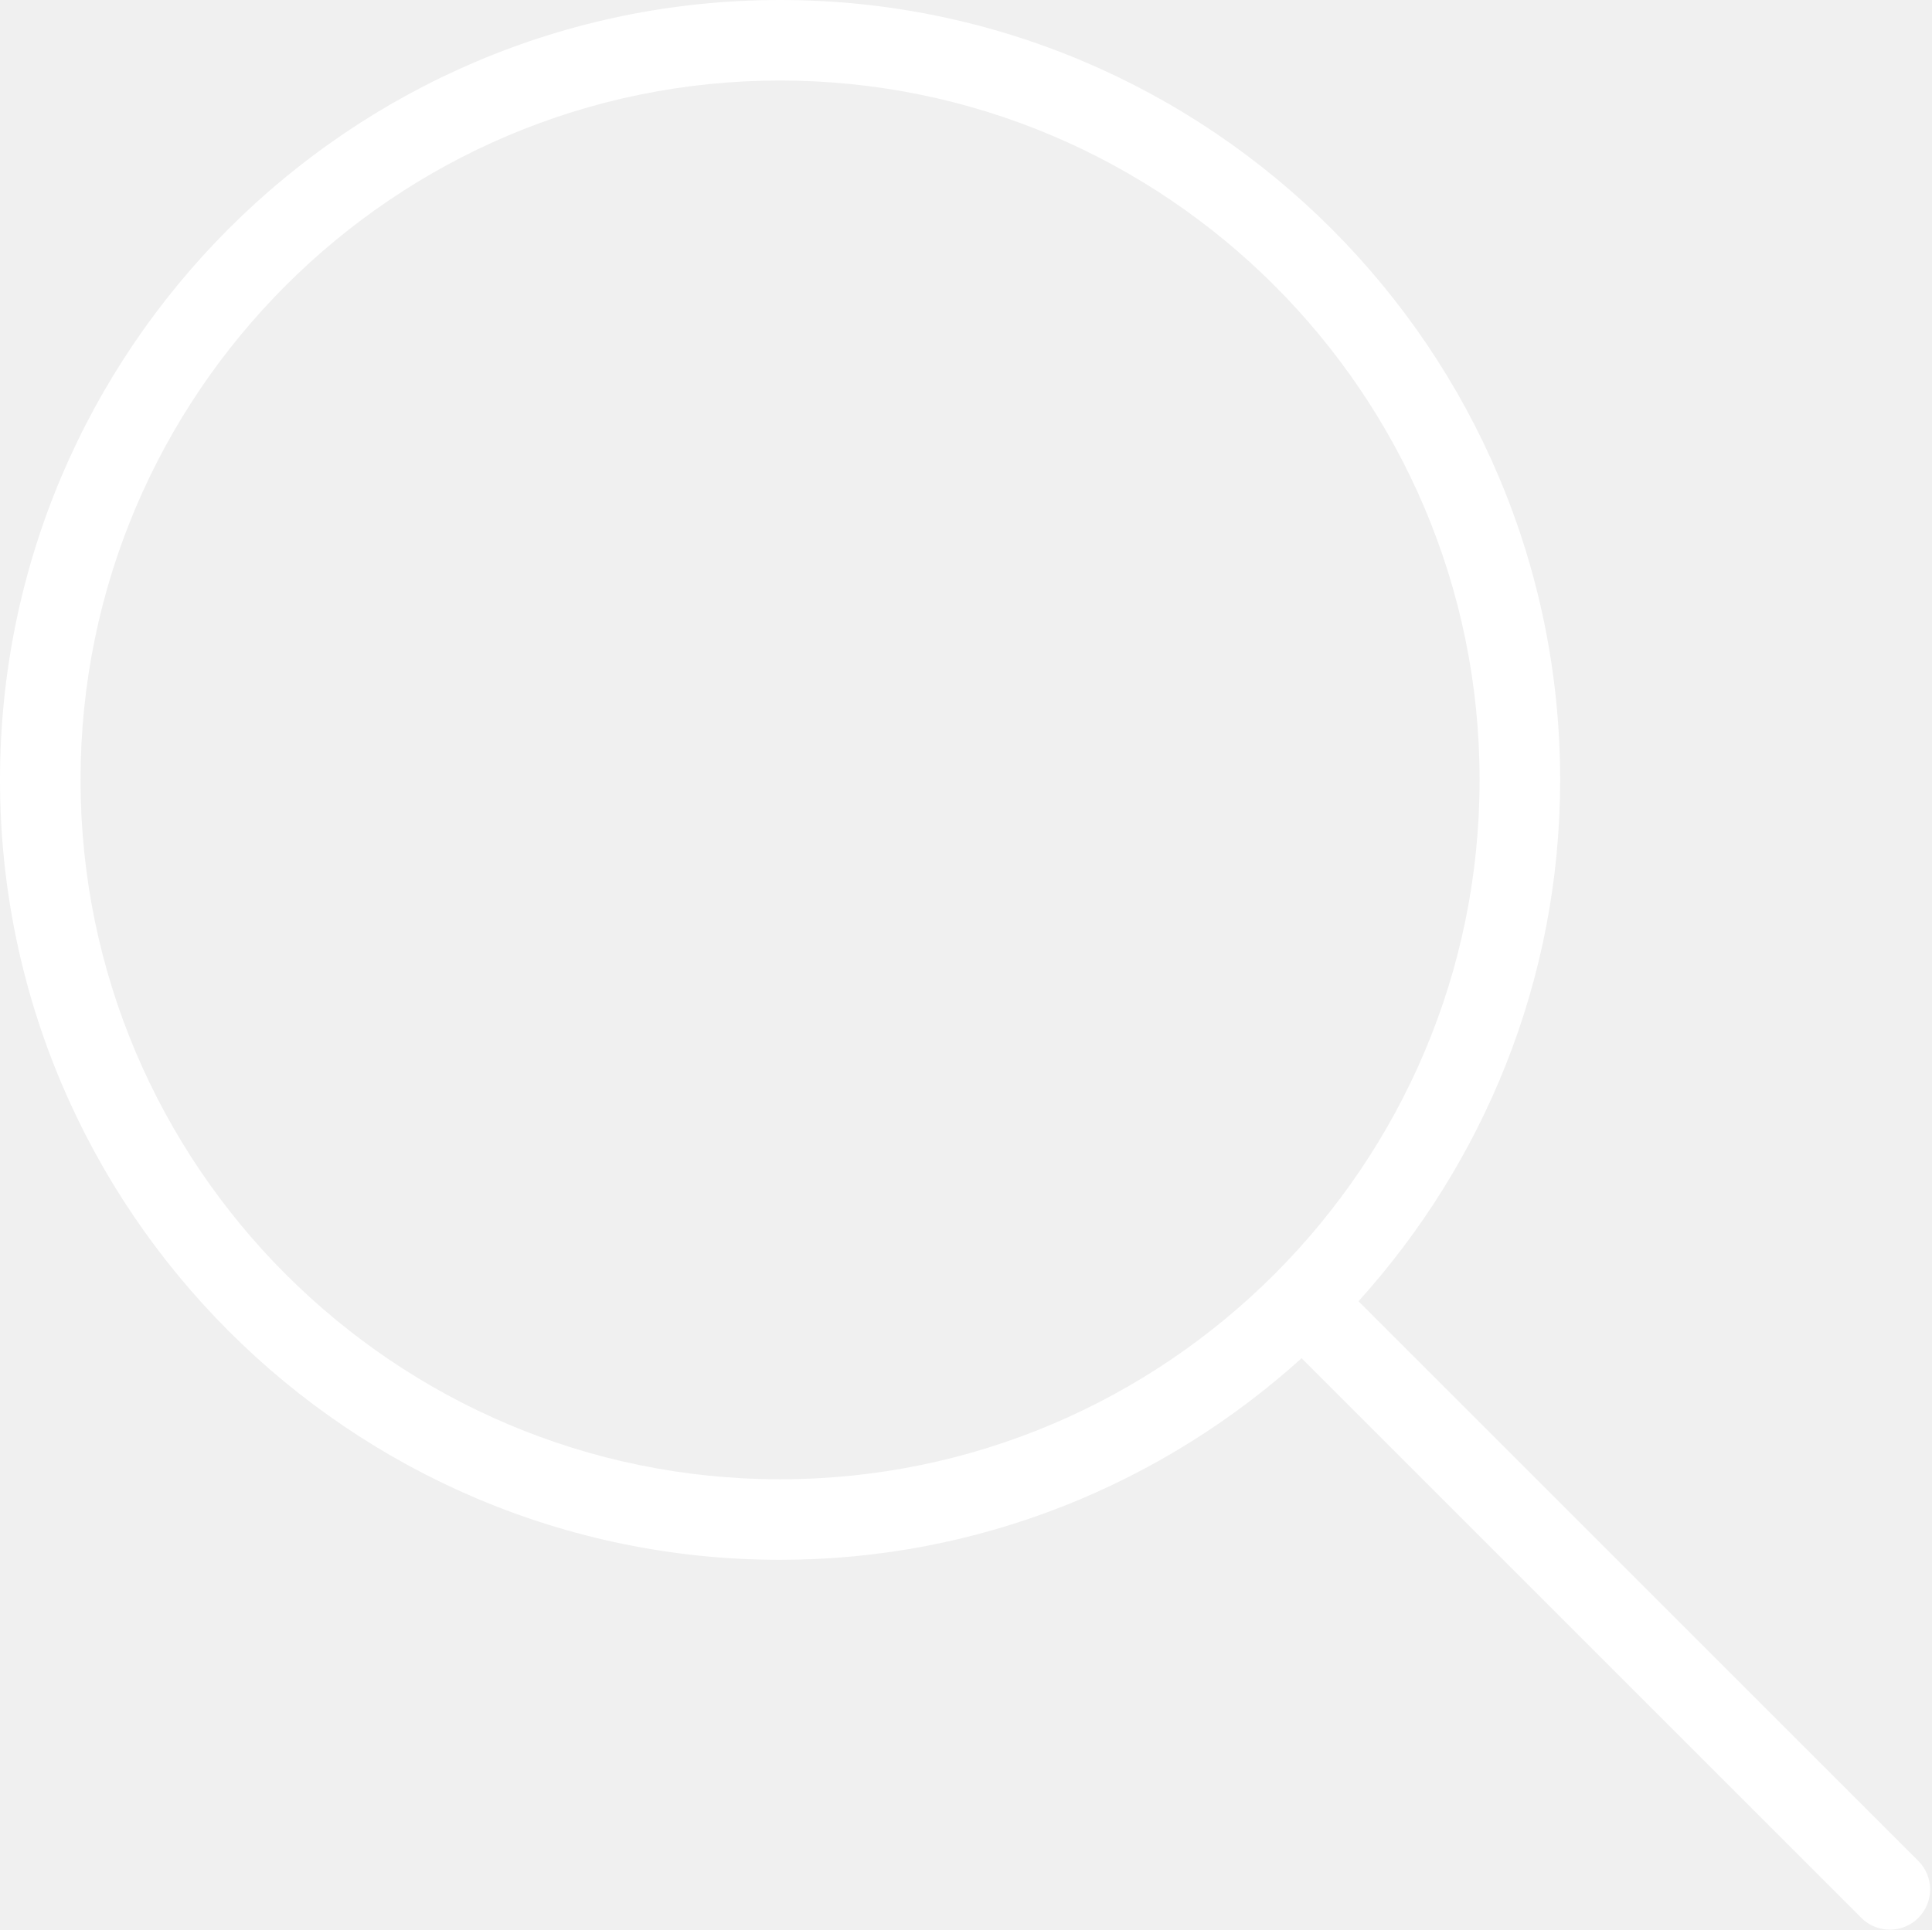
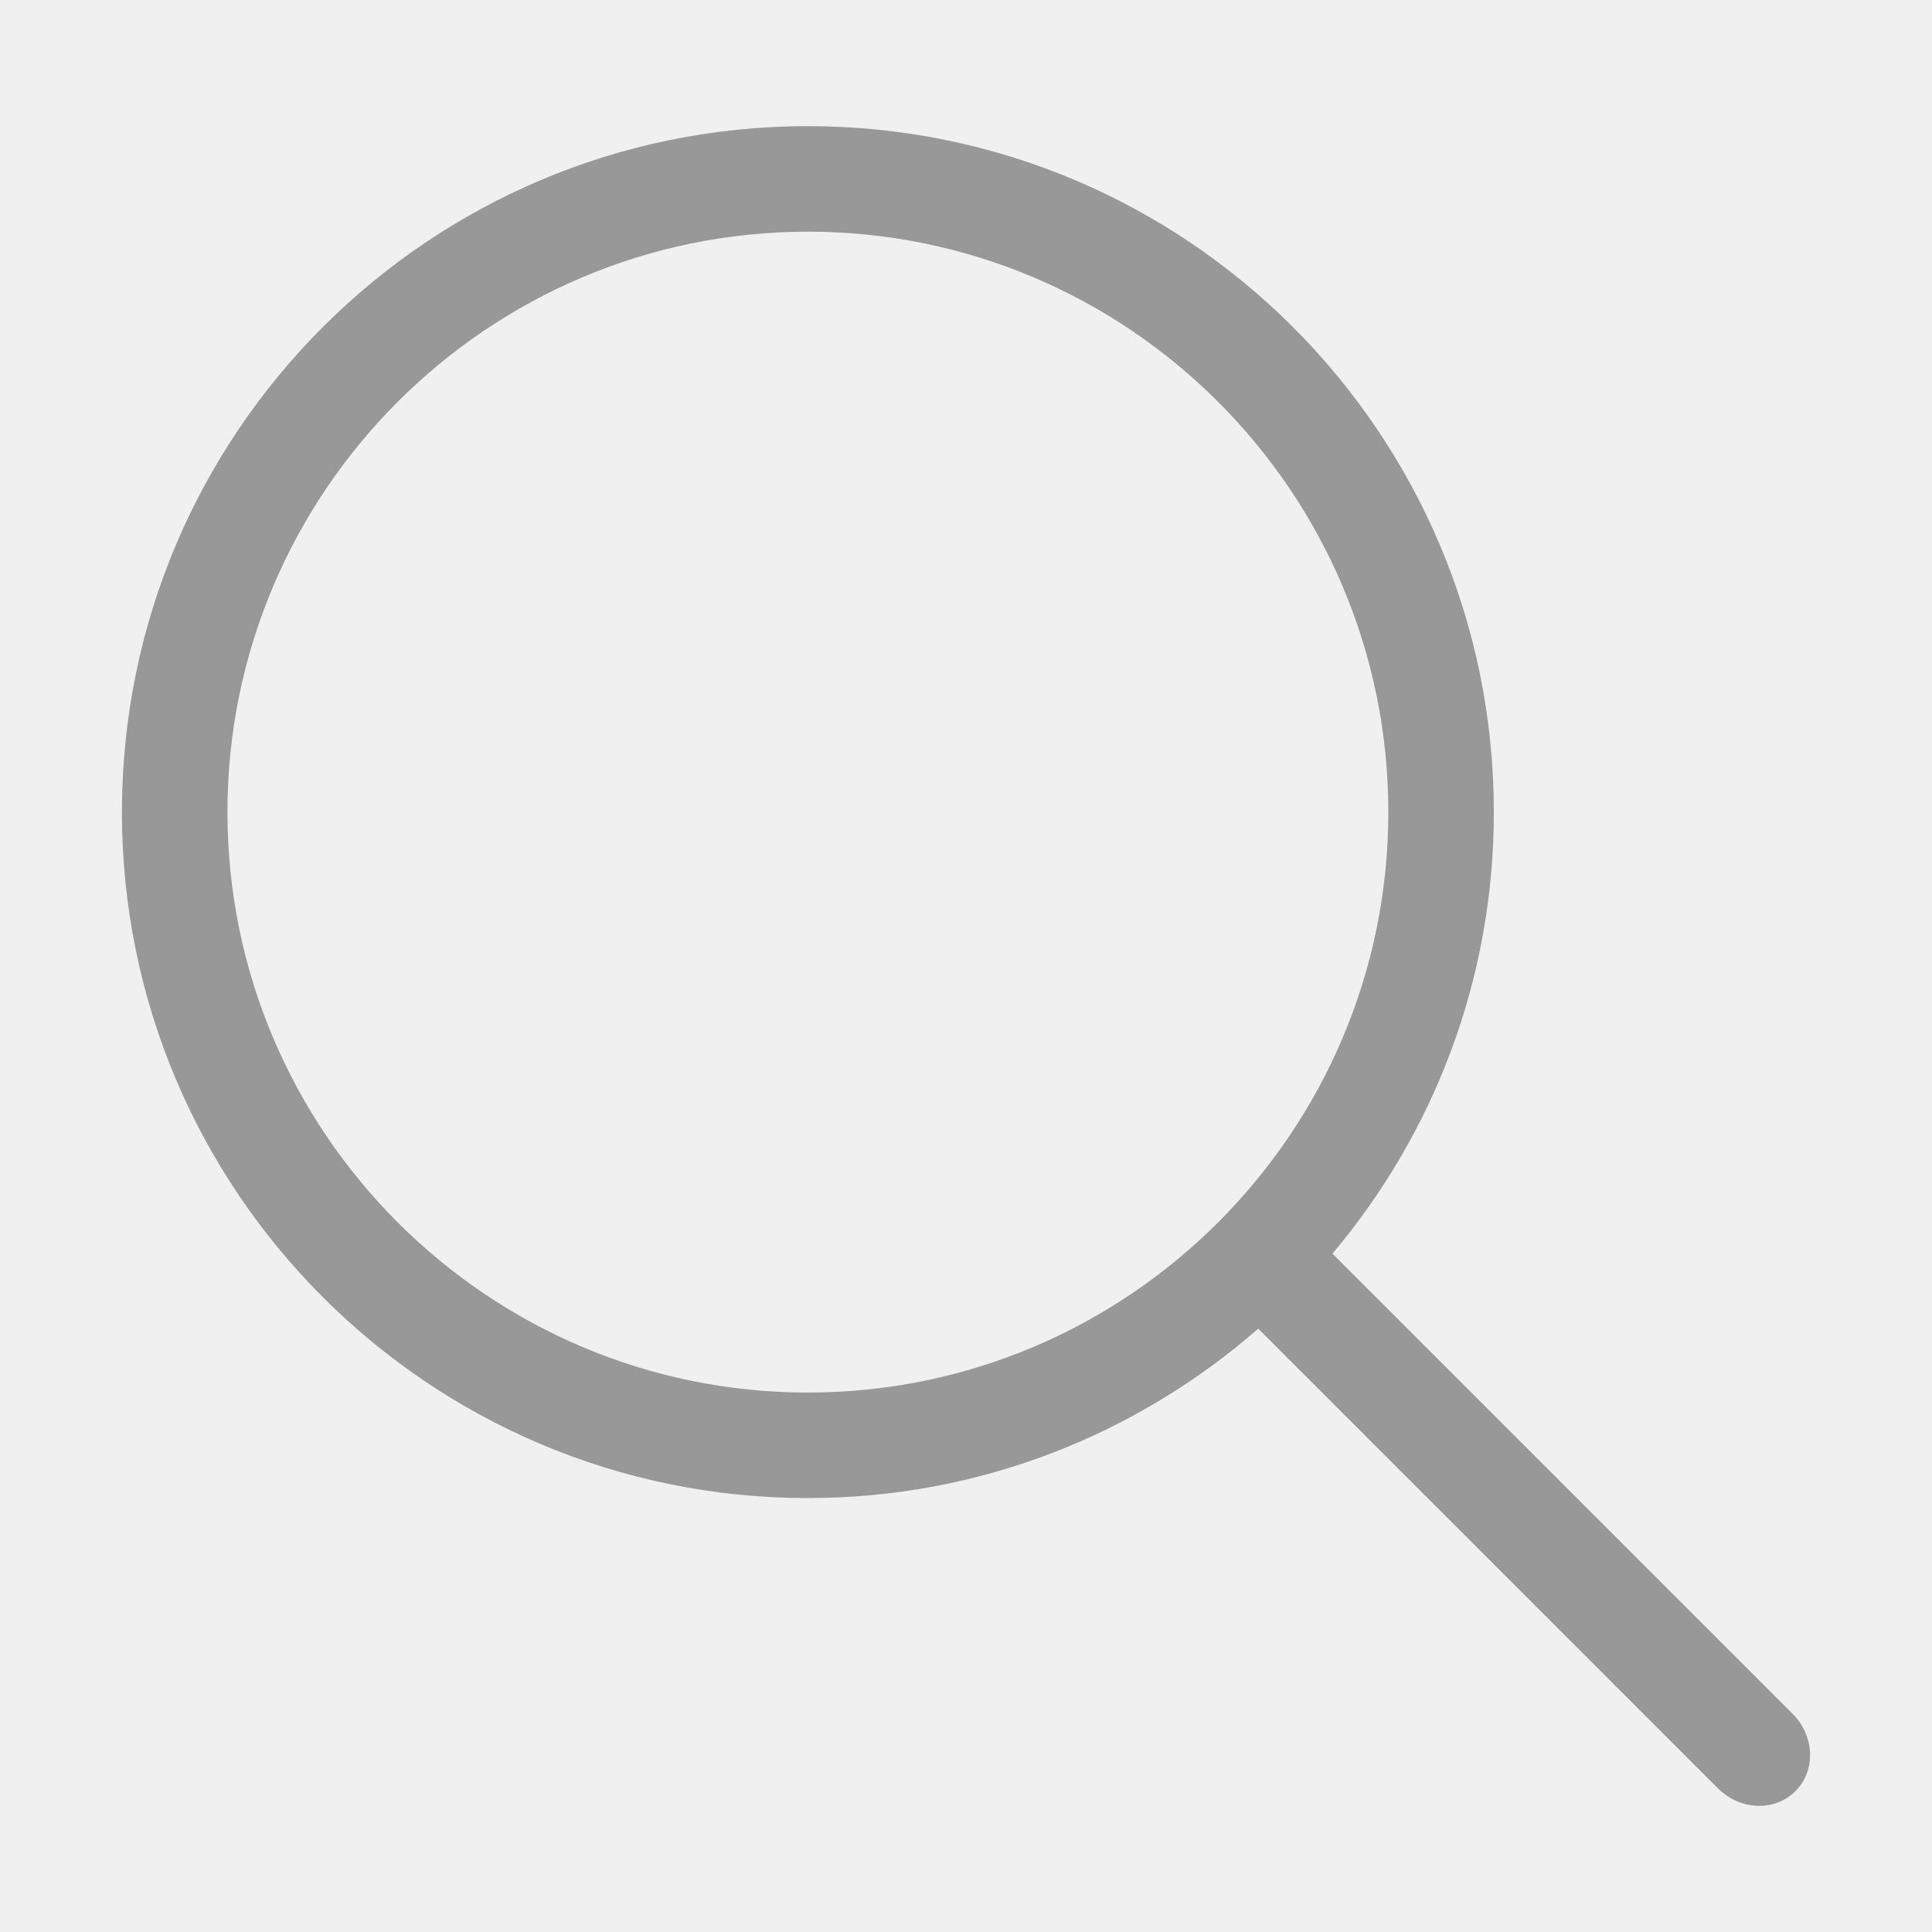
- <svg xmlns="http://www.w3.org/2000/svg" t="1532145285273" class="icon" style="" viewBox="0 0 1025 1024" version="1.1" p-id="1130" width="200.195" height="200">
+ <svg xmlns="http://www.w3.org/2000/svg" t="1544595757317" class="icon" style="" viewBox="0 0 1024 1024" version="1.1" p-id="4491" width="128" height="128">
  <defs>
    <style type="text/css" />
  </defs>
-   <path d="M1017.749 987.52 720.747 690.539c66.24-73.387 106.965-170.24 106.965-276.672 0-228.203-185.621-413.867-413.867-413.867C185.664 0 0 185.664 0 413.867c0 228.224 185.664 413.867 413.845 413.867 106.453 0 203.307-40.725 276.693-106.965L987.52 1017.749C991.701 1021.909 997.163 1024 1002.624 1024c5.483 0 10.965-2.091 15.125-6.251C1026.091 1009.365 1026.091 995.883 1017.749 987.52zM42.731 413.867c0-204.651 166.485-371.136 371.115-371.136 204.651 0 371.157 166.485 371.136 371.136 0 204.629-166.485 371.136-371.136 371.136C209.216 785.003 42.731 618.496 42.731 413.867z" p-id="1131" fill="#ffffff" />
+   <path d="M950.072 908.286 706.231 664.445c53.313-63.254 85.541-144.807 85.541-234.008 0-200.797-162.778-363.576-363.576-363.576S64.621 229.64 64.621 430.437c0 200.797 162.778 363.576 363.576 363.576 91.495 0 174.795-34.031 238.706-89.802l243.622 243.622c11.799 11.799 30.153 12.455 41.078 1.53C962.525 938.437 961.87 920.083 950.072 908.286zM120.556 430.437c0-169.661 138.034-307.641 307.641-307.641 169.661 0 307.641 137.98 307.641 307.641 0 169.661-137.98 307.641-307.641 307.641C258.59 738.078 120.556 600.098 120.556 430.437z" p-id="4492" fill="#989898" />
</svg>
